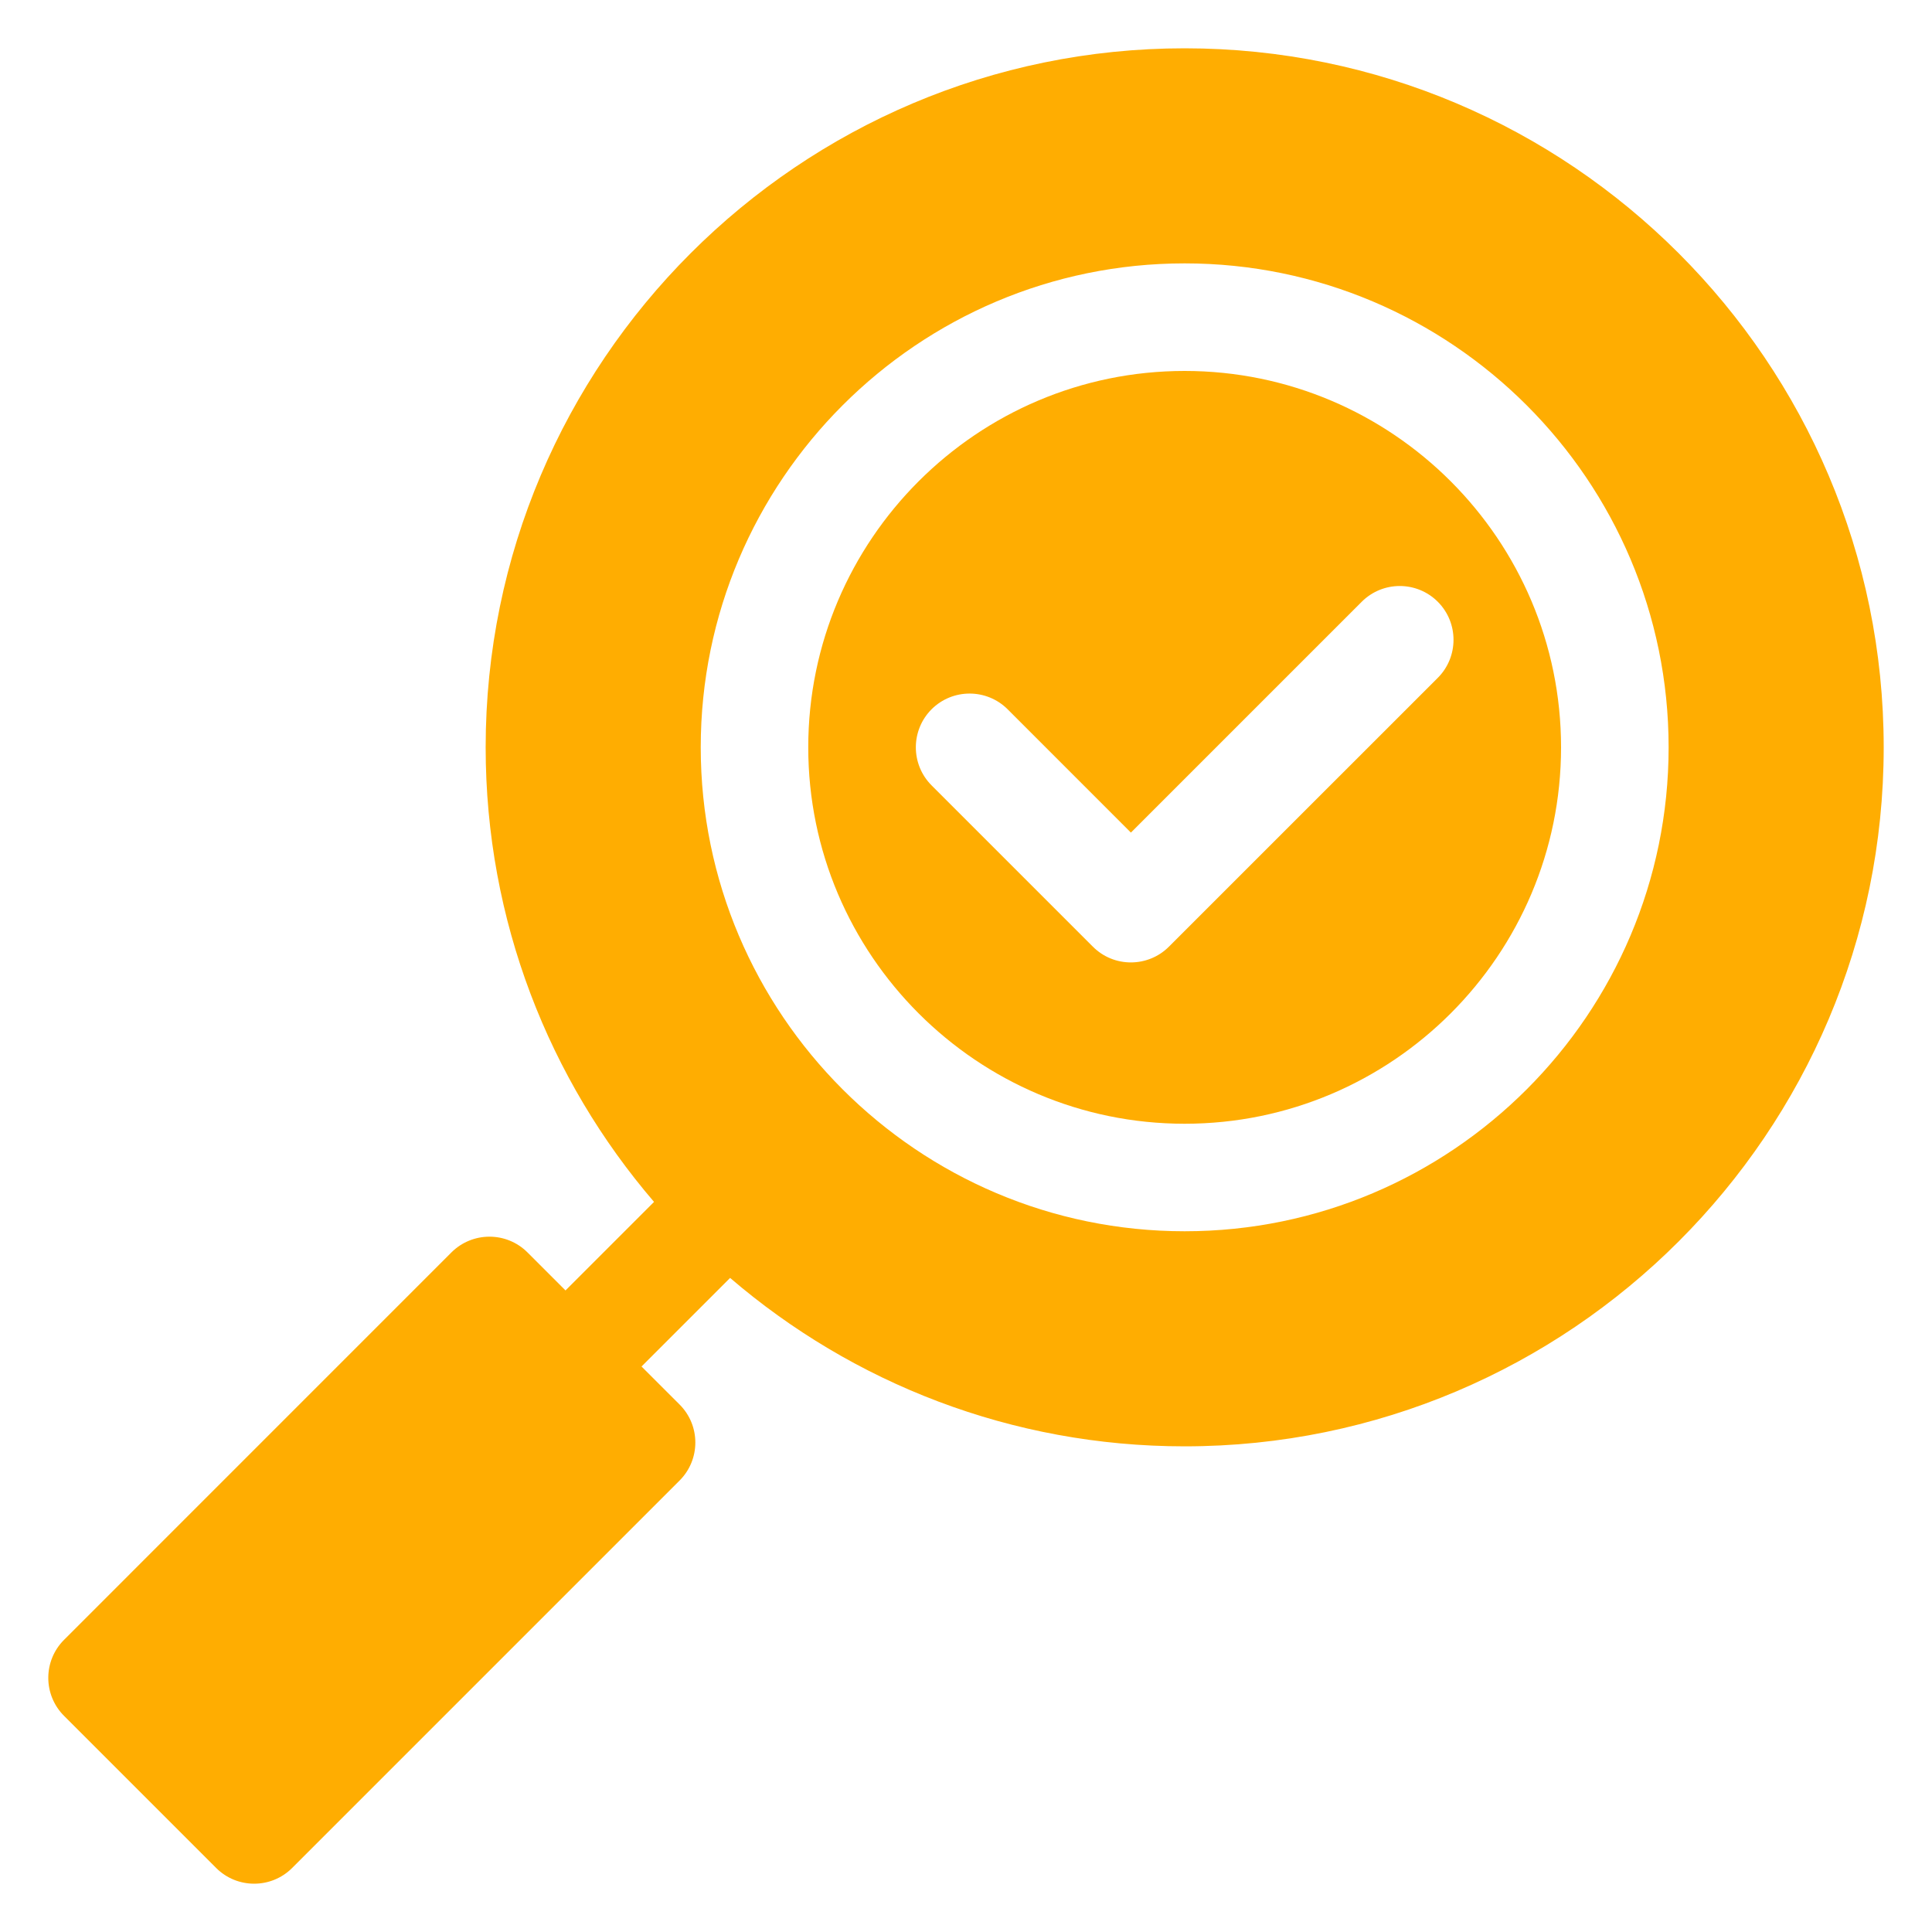
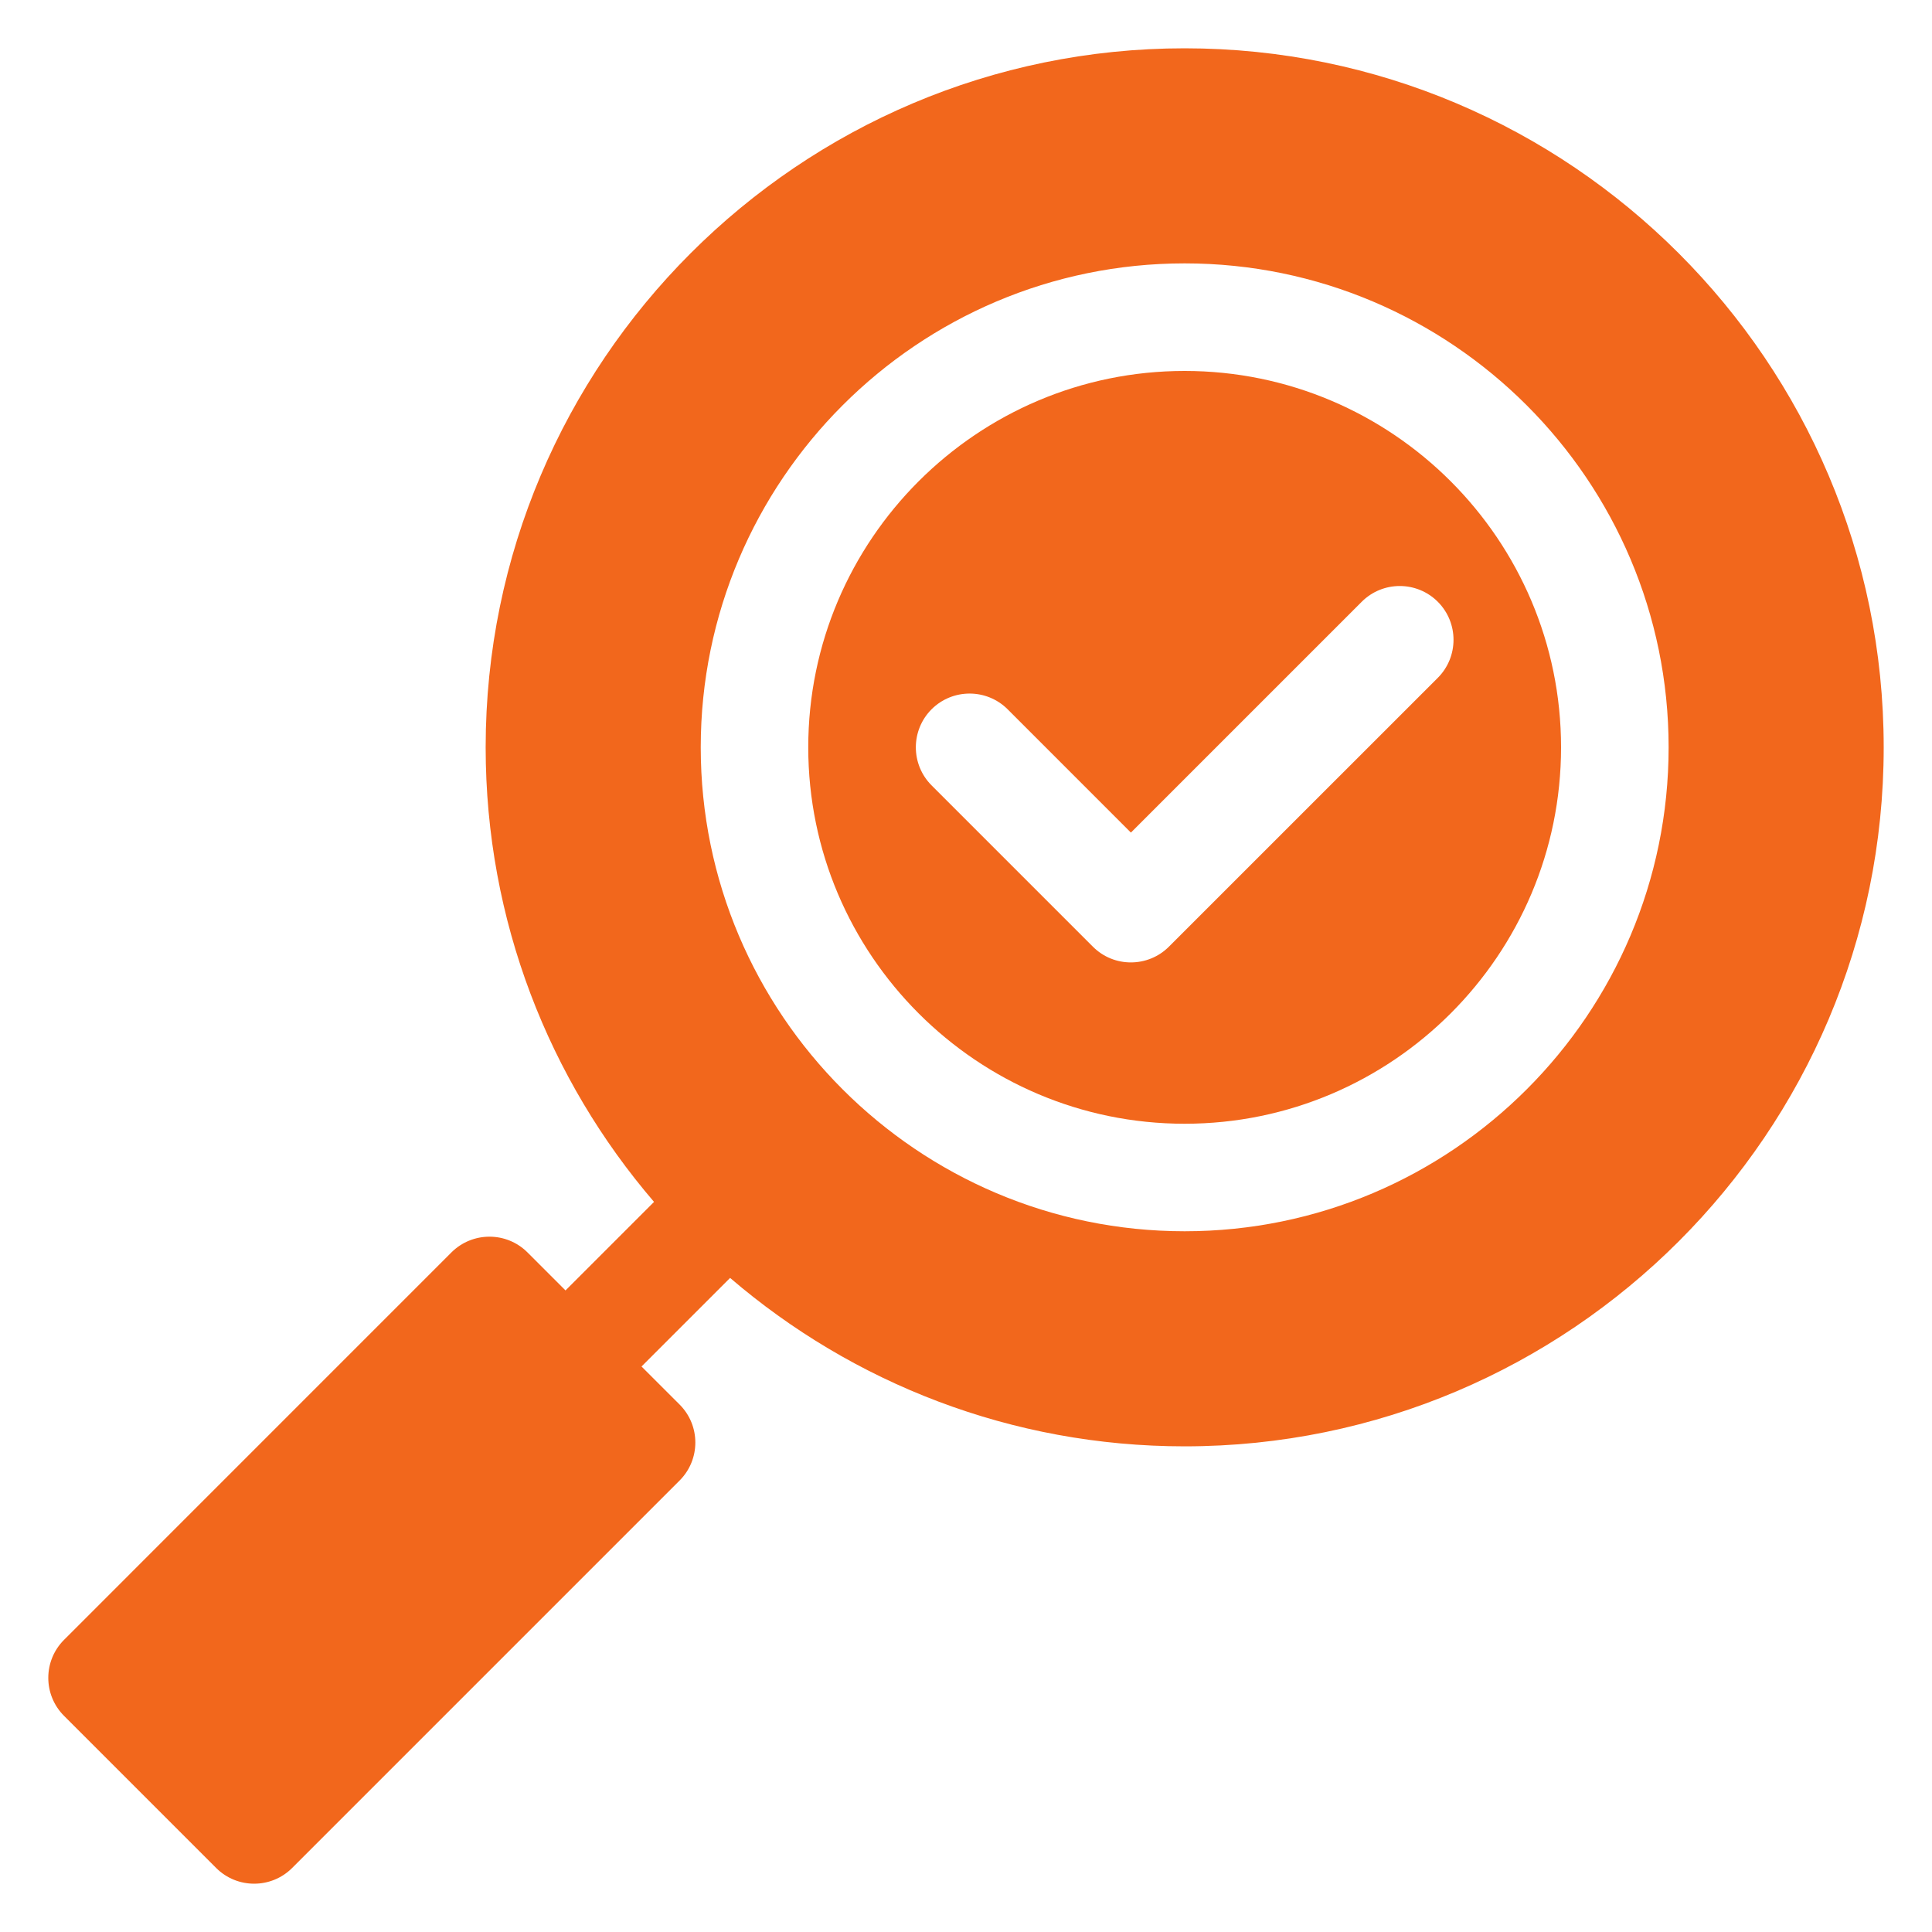
<svg xmlns="http://www.w3.org/2000/svg" width="40" height="40" viewBox="0 0 40 40" fill="none">
-   <path d="M24.527 7.68C20.23 7.68 16.734 11.175 16.734 15.473C16.734 19.77 20.23 23.266 24.527 23.266C28.825 23.266 32.32 19.77 32.32 15.473C32.32 11.175 28.825 7.68 24.527 7.68ZM29.768 14.034L24.201 19.6C23.769 20.032 23.063 20.037 22.627 19.6L19.287 16.26C18.853 15.825 18.853 15.12 19.287 14.685C19.722 14.251 20.427 14.251 20.862 14.685L23.414 17.238L28.193 12.459C28.628 12.024 29.333 12.024 29.768 12.459C30.202 12.894 30.202 13.599 29.768 14.034Z" fill="#FFAD01" />
-   <path d="M24.527 1C16.547 1 10.055 7.493 10.055 15.473C10.055 19.063 11.369 22.352 13.541 24.884L13.541 24.884L11.708 26.717L10.921 25.93C10.486 25.495 9.781 25.496 9.346 25.93L1.326 33.951C0.891 34.386 0.891 35.09 1.326 35.525L4.475 38.674C4.91 39.109 5.615 39.108 6.049 38.674L14.07 30.653C14.505 30.218 14.505 29.514 14.07 29.079L13.282 28.292L15.116 26.458L15.116 26.458C17.648 28.631 20.937 29.945 24.527 29.945C32.507 29.945 39 23.453 39 15.473C39 7.493 32.507 1 24.527 1ZM24.527 25.492C19.002 25.492 14.508 20.997 14.508 15.473C14.508 9.948 19.002 5.453 24.527 5.453C30.052 5.453 34.547 9.948 34.547 15.473C34.547 20.997 30.052 25.492 24.527 25.492Z" fill="#FFAD01" />
+   <path d="M24.527 7.68C20.23 7.68 16.734 11.175 16.734 15.473C16.734 19.77 20.23 23.266 24.527 23.266C28.825 23.266 32.32 19.77 32.32 15.473C32.32 11.175 28.825 7.68 24.527 7.68ZM29.768 14.034L24.201 19.6C23.769 20.032 23.063 20.037 22.627 19.6L19.287 16.26C18.853 15.825 18.853 15.12 19.287 14.685C19.722 14.251 20.427 14.251 20.862 14.685L23.414 17.238L28.193 12.459C28.628 12.024 29.333 12.024 29.768 12.459C30.202 12.894 30.202 13.599 29.768 14.034Z" fill="#F2671C" />
+   <path d="M24.527 1C16.547 1 10.055 7.493 10.055 15.473C10.055 19.063 11.369 22.352 13.541 24.884L13.541 24.884L11.708 26.717L10.921 25.93C10.486 25.495 9.781 25.496 9.346 25.93L1.326 33.951C0.891 34.386 0.891 35.09 1.326 35.525L4.475 38.674C4.91 39.109 5.615 39.108 6.049 38.674L14.07 30.653C14.505 30.218 14.505 29.514 14.07 29.079L13.282 28.292L15.116 26.458L15.116 26.458C17.648 28.631 20.937 29.945 24.527 29.945C32.507 29.945 39 23.453 39 15.473C39 7.493 32.507 1 24.527 1ZM24.527 25.492C19.002 25.492 14.508 20.997 14.508 15.473C14.508 9.948 19.002 5.453 24.527 5.453C30.052 5.453 34.547 9.948 34.547 15.473C34.547 20.997 30.052 25.492 24.527 25.492Z" fill="#F2671C" />
</svg>
